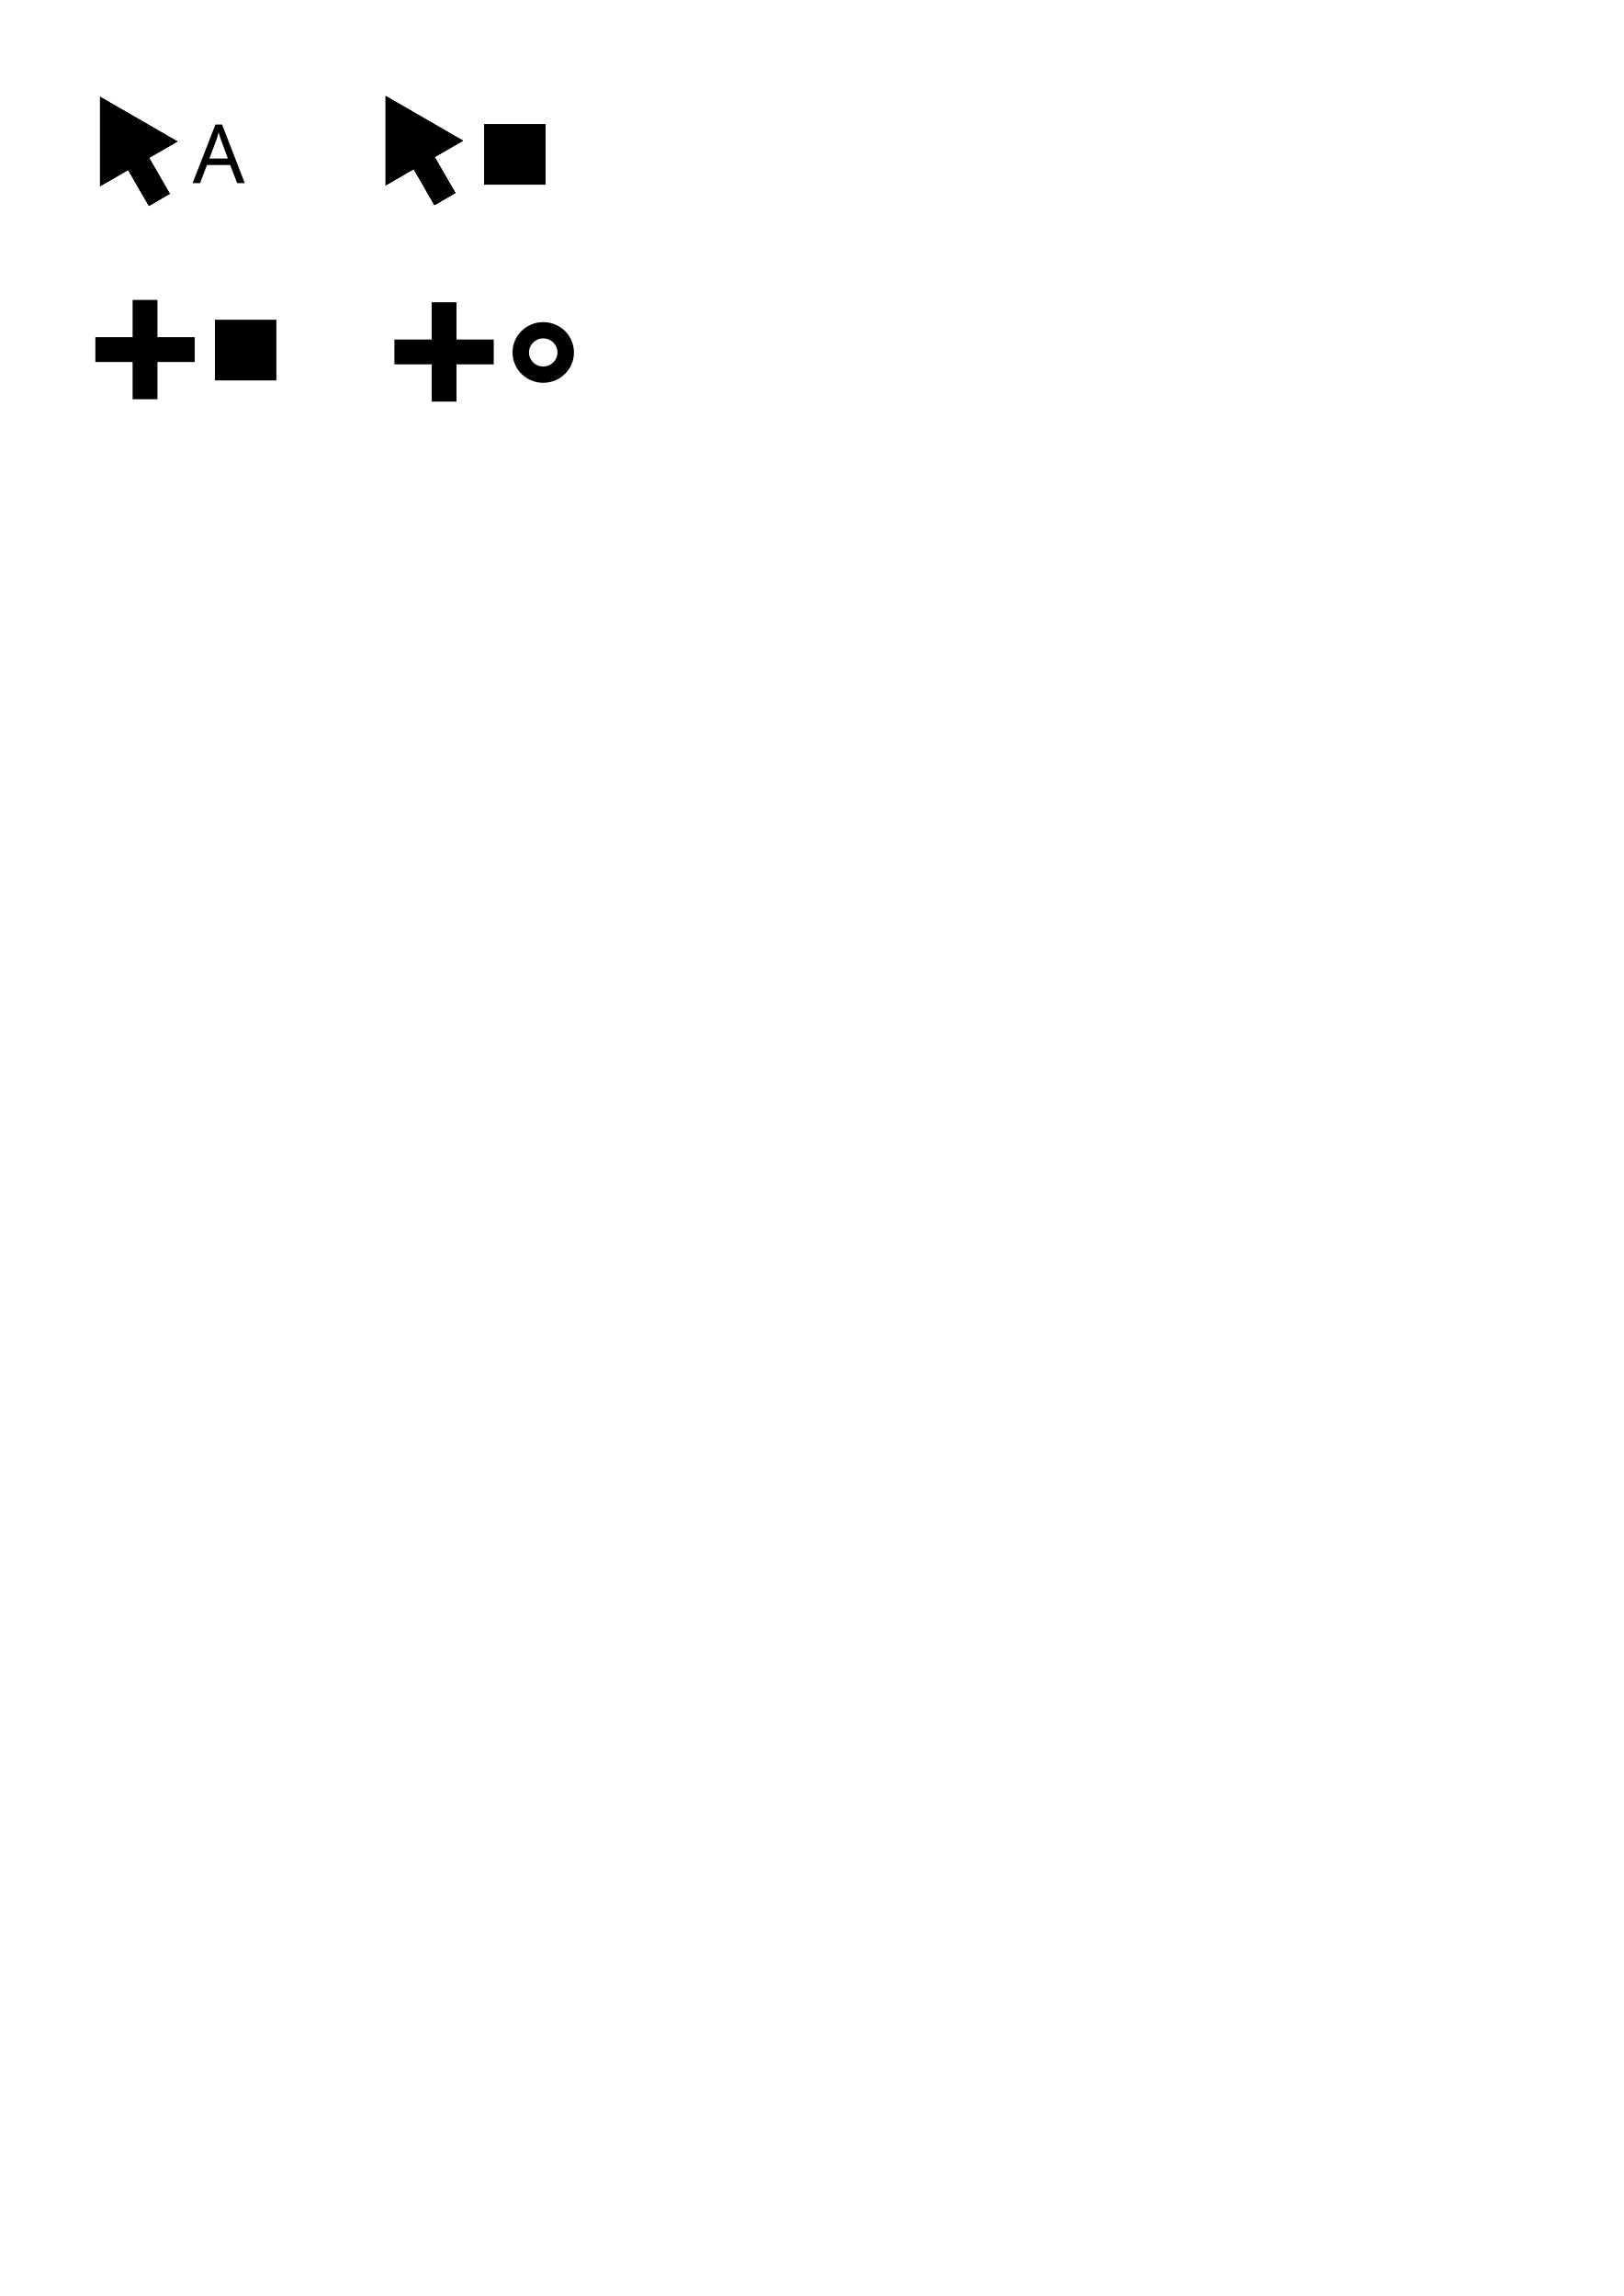
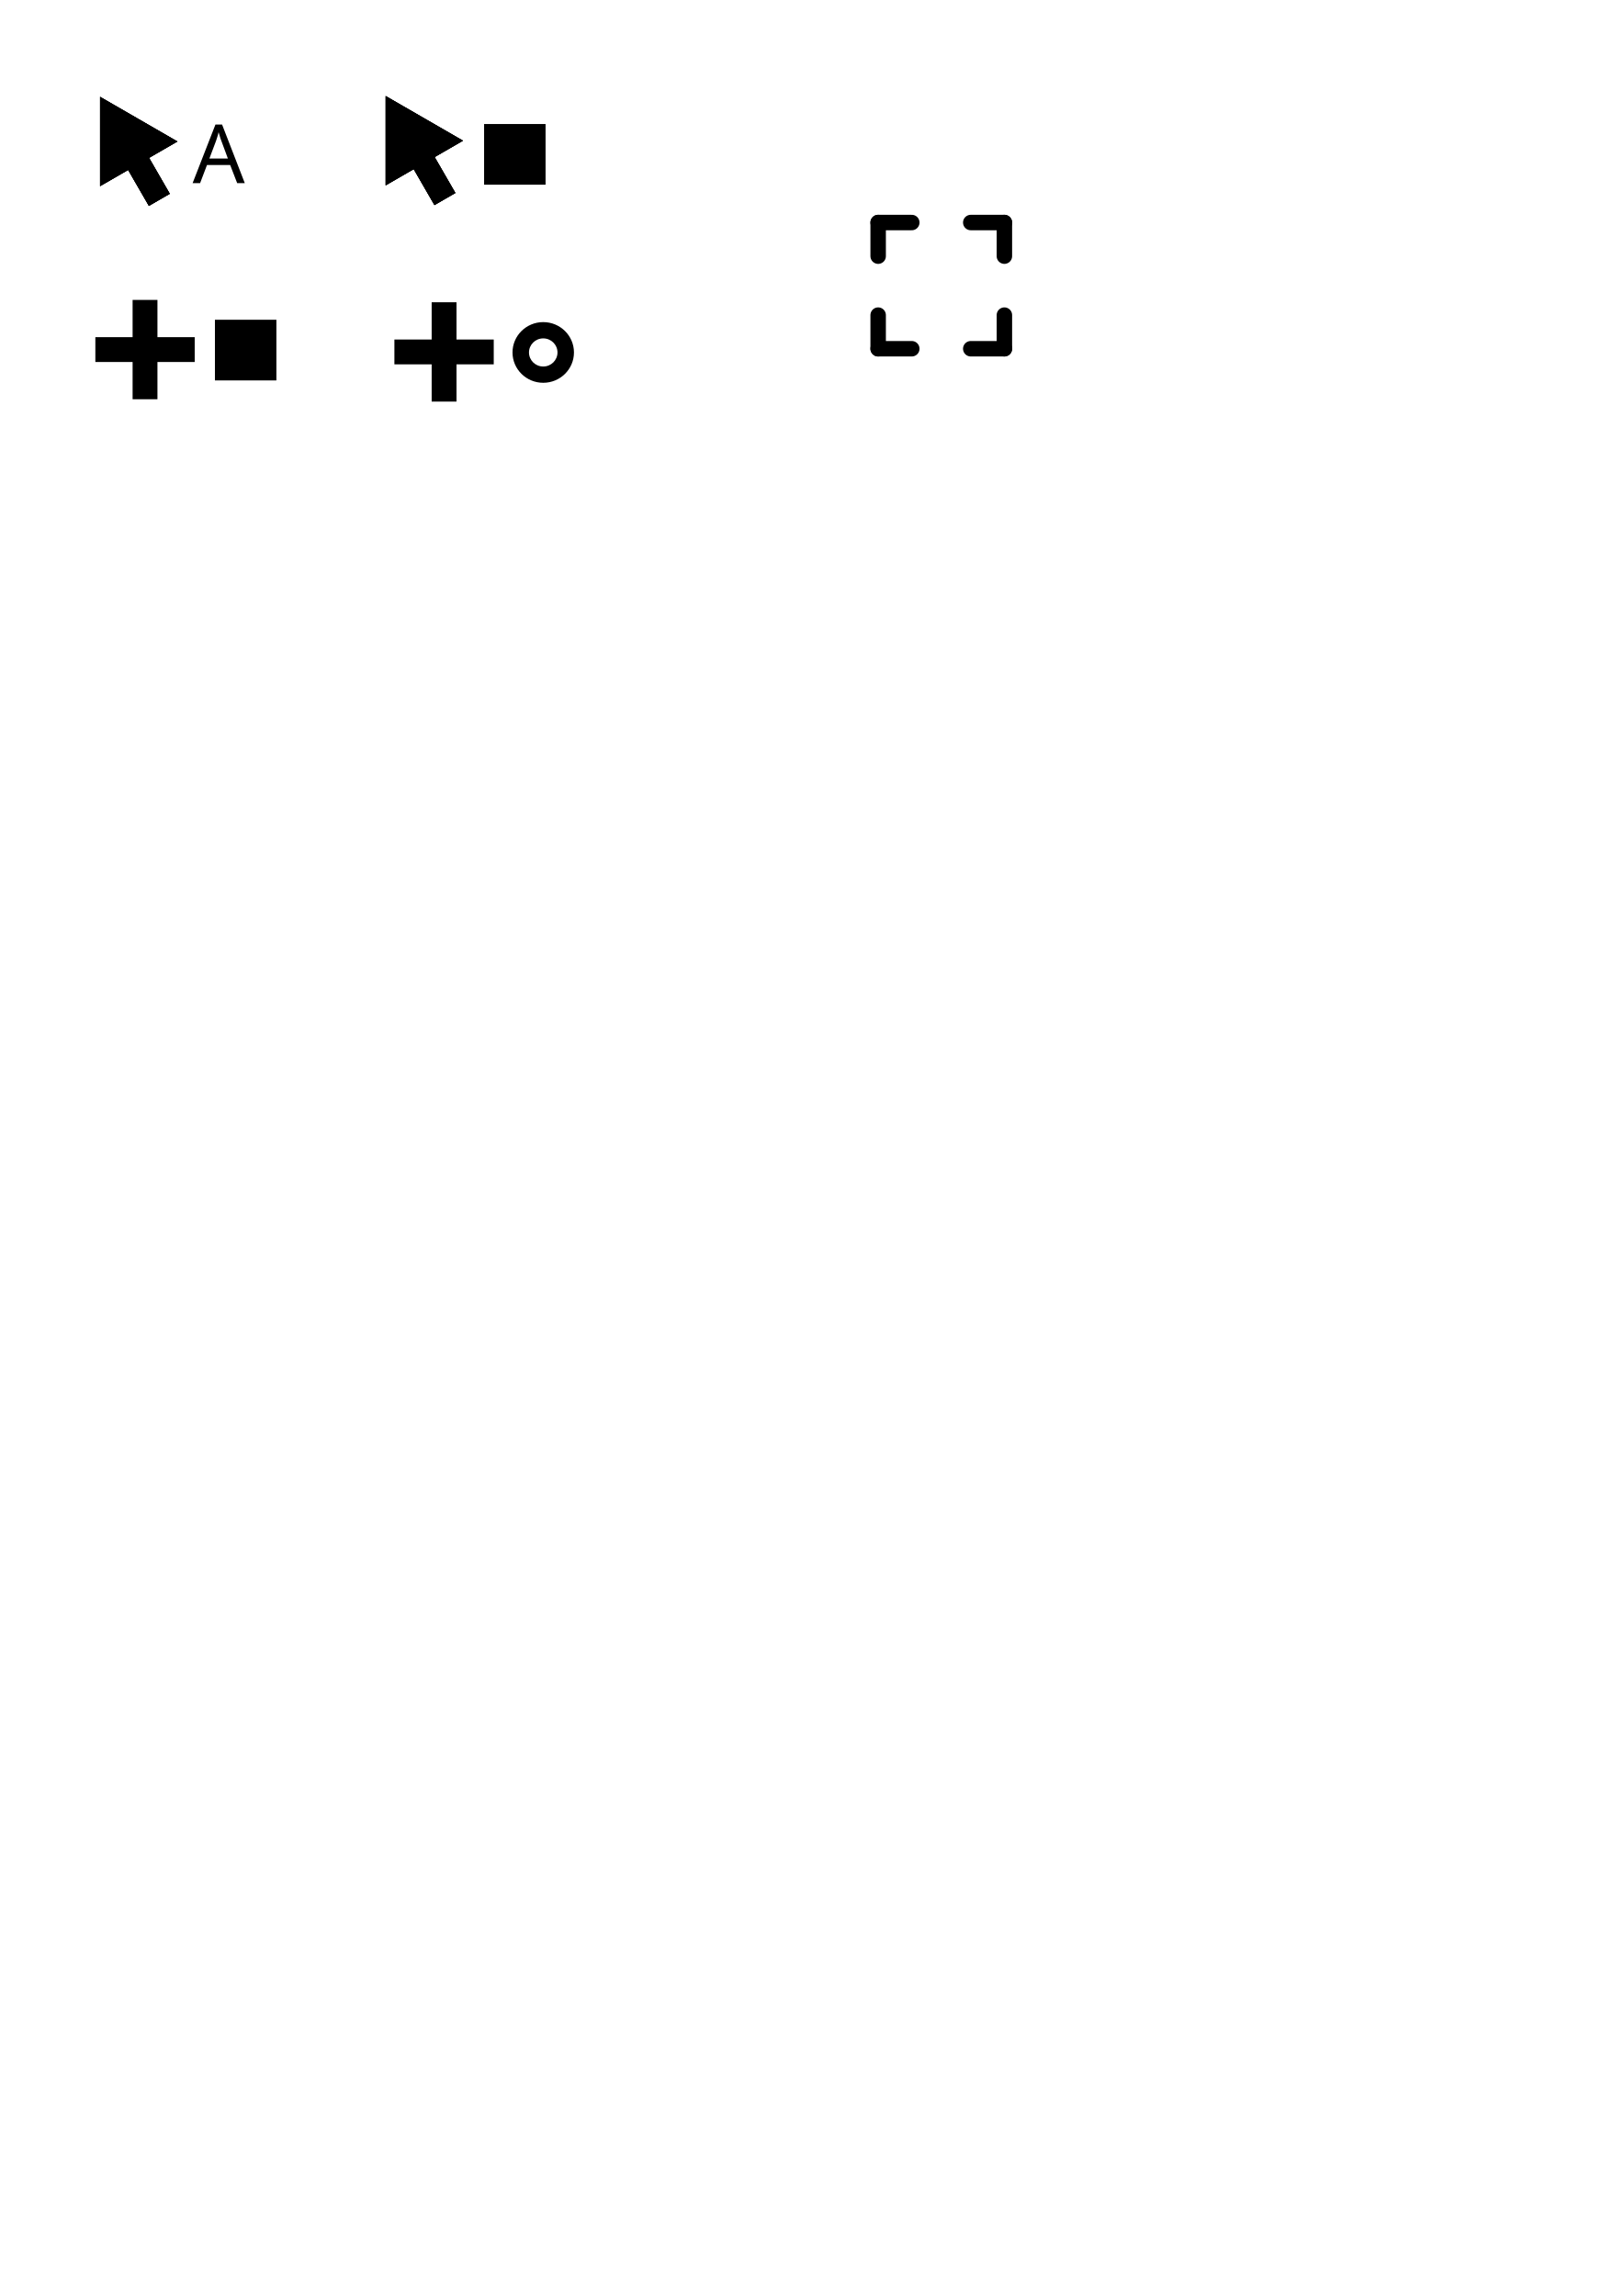
<svg xmlns="http://www.w3.org/2000/svg" width="210mm" height="297mm" viewBox="0 0 210 297" version="1.1" id="svg8">
  <defs id="defs2" />
  <g id="layer1">
    <rect style="fill:#000000;stroke-width:0.258;stroke-linejoin:round" id="rect14-3" width="3.13" height="12.519" x="3.358" y="20.173" transform="rotate(-30)" />
    <path style="fill:#000000;stroke-width:0.265;stroke-linejoin:round" id="path12" d="m 55.911,50.386 -5.026,5.026 -5.026,5.026 -1.84,-6.866 -1.84,-6.866 6.866,1.84 z" transform="matrix(0.7853291,0.2104283,-0.2104283,0.7853291,-10.35502,-33.03188)" />
    <rect style="fill:#000000;stroke-width:0.265;stroke-linejoin:round" id="rect14" width="3.212" height="12.848" x="17.151" y="38.796" />
    <rect style="fill:#000000;stroke-width:0.265;stroke-linejoin:round" id="rect14-6" width="3.212" height="12.848" x="43.614" y="-25.181" transform="rotate(90)" />
    <rect style="fill:#000000;stroke-width:0.246;stroke-linejoin:round" id="rect28-7" width="7.949" height="7.848" x="27.797" y="41.362" />
    <rect style="fill:#000000;stroke-width:0.246;stroke-linejoin:round" id="rect28" width="7.949" height="7.848" x="62.611" y="16.043" />
    <rect style="fill:#000000;stroke-width:0.265;stroke-linejoin:round" id="rect14-5" width="3.212" height="12.848" x="55.828" y="39.1" />
    <rect style="fill:#000000;stroke-width:0.265;stroke-linejoin:round" id="rect14-6-6" width="3.212" height="12.848" x="43.918" y="-63.858" transform="rotate(90)" />
    <path id="path142" style="fill:#000000;stroke-width:0.265;stroke-linejoin:round" d="m 70.244,41.667 a 3.974,3.924 0 0 0 -3.959,3.924 3.974,3.924 0 0 0 3.974,3.924 3.974,3.924 0 0 0 3.974,-3.924 3.974,3.924 0 0 0 -3.974,-3.924 3.974,3.924 0 0 0 -0.015,0 z m 0.007,2.105 a 1.843,1.819 0 0 1 0.008,0 1.843,1.819 0 0 1 1.843,1.819 1.843,1.819 0 0 1 -1.843,1.82 1.843,1.819 0 0 1 -1.843,-1.82 1.843,1.819 0 0 1 1.835,-1.819 z" />
    <rect style="fill:#000000;stroke-width:0.258;stroke-linejoin:round" id="rect170" width="3.13" height="12.519" x="3.358" y="20.173" transform="rotate(-30)" />
    <path style="fill:#000000;stroke-width:0.265;stroke-linejoin:round" id="path172" d="m 55.911,50.386 -5.026,5.026 -5.026,5.026 -1.84,-6.866 -1.84,-6.866 6.866,1.84 z" transform="matrix(0.7853291,0.2104283,-0.2104283,0.7853291,-10.35502,-33.03188)" />
    <rect style="fill:#000000;stroke-width:0.258;stroke-linejoin:round" id="rect178" width="3.13" height="12.519" x="3.358" y="20.173" transform="rotate(-30)" />
    <path style="fill:#000000;stroke-width:0.265;stroke-linejoin:round" id="path180" transform="matrix(0.7853291,0.2104283,-0.2104283,0.7853291,-10.35502,-33.03188)" d="m 55.911,50.386 -5.026,5.026 -5.026,5.026 -1.84,-6.866 -1.84,-6.866 6.866,1.84 z" />
    <text xml:space="preserve" style="font-style:normal;font-weight:normal;font-size:10.583px;line-height:1.25;font-family:sans-serif;letter-spacing:0px;word-spacing:0px;fill:#000000;fill-opacity:1;stroke:none;stroke-width:0.265" x="24.91" y="23.692" id="text184">
      <tspan id="tspan182" x="24.91" y="23.692" style="font-style:normal;font-variant:normal;font-weight:normal;font-stretch:normal;font-family:sans-serif;-inkscape-font-specification:sans-serif;stroke-width:0.265">A</tspan>
    </text>
    <rect style="fill:#000000;stroke-width:0.258;stroke-linejoin:round" id="rect14-3-1" width="3.13" height="12.519" x="35.396" y="38.551" transform="rotate(-30)" />
    <path style="fill:#000000;stroke-width:0.265;stroke-linejoin:round" id="path12-2" transform="matrix(0.7853291,0.2104283,-0.2104283,0.7853291,26.58022,-33.13591)" d="m 55.911,50.386 -5.026,5.026 -5.026,5.026 -1.84,-6.866 -1.84,-6.866 6.866,1.84 z" />
    <rect style="fill:#000000;stroke-width:0.258;stroke-linejoin:round" id="rect170-7" width="3.13" height="12.519" x="35.396" y="38.551" transform="rotate(-30)" />
    <path style="fill:#000000;stroke-width:0.265;stroke-linejoin:round" id="path172-0" transform="matrix(0.7853291,0.2104283,-0.2104283,0.7853291,26.58022,-33.13591)" d="m 55.911,50.386 -5.026,5.026 -5.026,5.026 -1.84,-6.866 -1.84,-6.866 6.866,1.84 z" />
    <rect style="fill:#000000;stroke-width:0.258;stroke-linejoin:round" id="rect178-9" width="3.13" height="12.519" x="35.396" y="38.551" transform="rotate(-30)" />
    <path style="fill:#000000;stroke-width:0.265;stroke-linejoin:round" id="path180-3" transform="matrix(0.7853291,0.2104283,-0.2104283,0.7853291,26.58022,-33.13591)" d="m 55.911,50.386 -5.026,5.026 -5.026,5.026 -1.84,-6.866 -1.84,-6.866 6.866,1.84 z" />
+     <g id="g860">
+       <path style="fill:none;stroke:#000000;stroke-width:2;stroke-linecap:round;stroke-linejoin:round;stroke-opacity:1;stroke-miterlimit:4;stroke-dasharray:none" d="m 113.575,28.785 v 4.349" id="path31" />
+       <path style="fill:none;stroke:#000000;stroke-width:2;stroke-linecap:round;stroke-linejoin:round;stroke-opacity:1;stroke-miterlimit:4;stroke-dasharray:none" d="m 113.575,28.785 h 4.349" id="path33" />
+     </g>
+     <g id="g866" transform="rotate(90,121.7383,36.94821)">
+       <path style="fill:none;stroke:#000000;stroke-width:2;stroke-linecap:round;stroke-linejoin:round;stroke-miterlimit:4;stroke-dasharray:none;stroke-opacity:1" d="m 113.575,28.785 v 4.349" id="path862" />
+       <path style="fill:none;stroke:#000000;stroke-width:2;stroke-linecap:round;stroke-linejoin:round;stroke-miterlimit:4;stroke-dasharray:none;stroke-opacity:1" d="m 113.575,28.785 h 4.349" id="path864" />
+     </g>
+     <g id="g872" transform="rotate(180,121.7383,36.94821)">
+       <path style="fill:none;stroke:#000000;stroke-width:2;stroke-linecap:round;stroke-linejoin:round;stroke-miterlimit:4;stroke-dasharray:none;stroke-opacity:1" d="m 113.575,28.785 v 4.349" id="path868" />
+       <path style="fill:none;stroke:#000000;stroke-width:2;stroke-linecap:round;stroke-linejoin:round;stroke-miterlimit:4;stroke-dasharray:none;stroke-opacity:1" d="m 113.575,28.785 h 4.349" id="path870" />
+     </g>
+     <g id="g878" transform="rotate(-90,121.7383,36.94821)">
+       <path style="fill:none;stroke:#000000;stroke-width:2;stroke-linecap:round;stroke-linejoin:round;stroke-miterlimit:4;stroke-dasharray:none;stroke-opacity:1" d="m 113.575,28.785 v 4.349" id="path874" />
+       <path style="fill:none;stroke:#000000;stroke-width:2;stroke-linecap:round;stroke-linejoin:round;stroke-miterlimit:4;stroke-dasharray:none;stroke-opacity:1" d="m 113.575,28.785 h 4.349" id="path876" />
+     </g>
  </g>
</svg>
